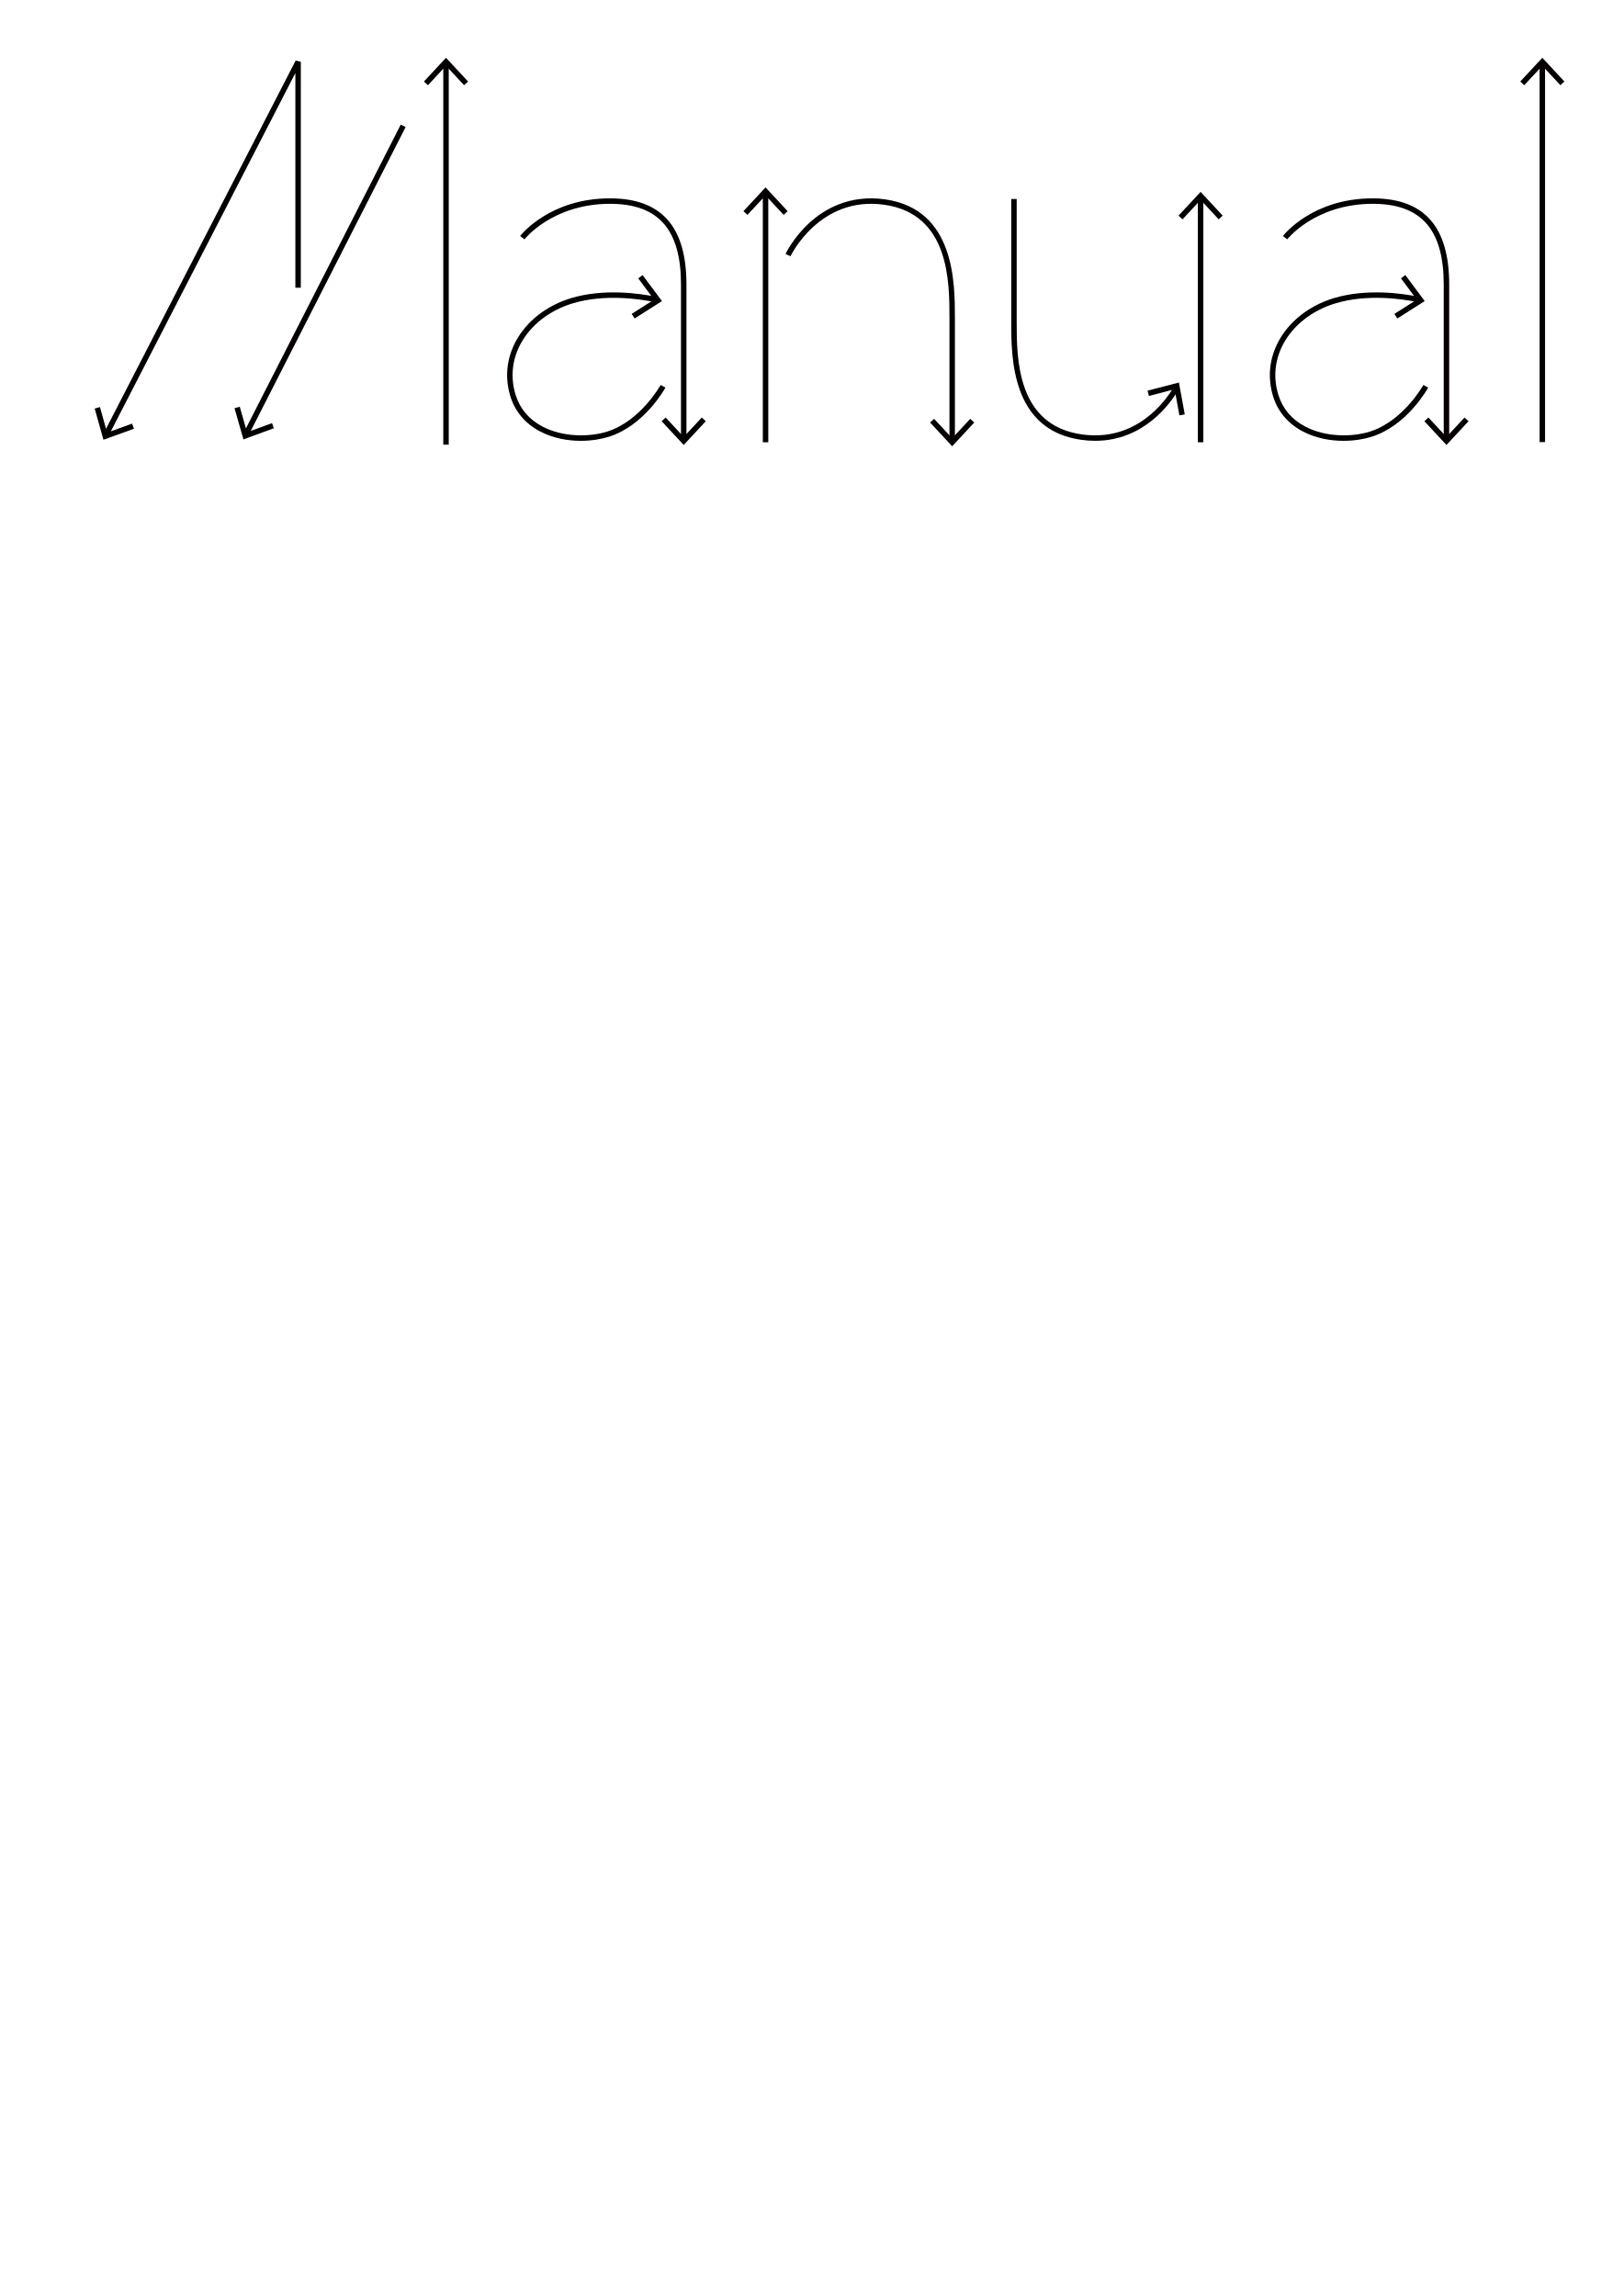
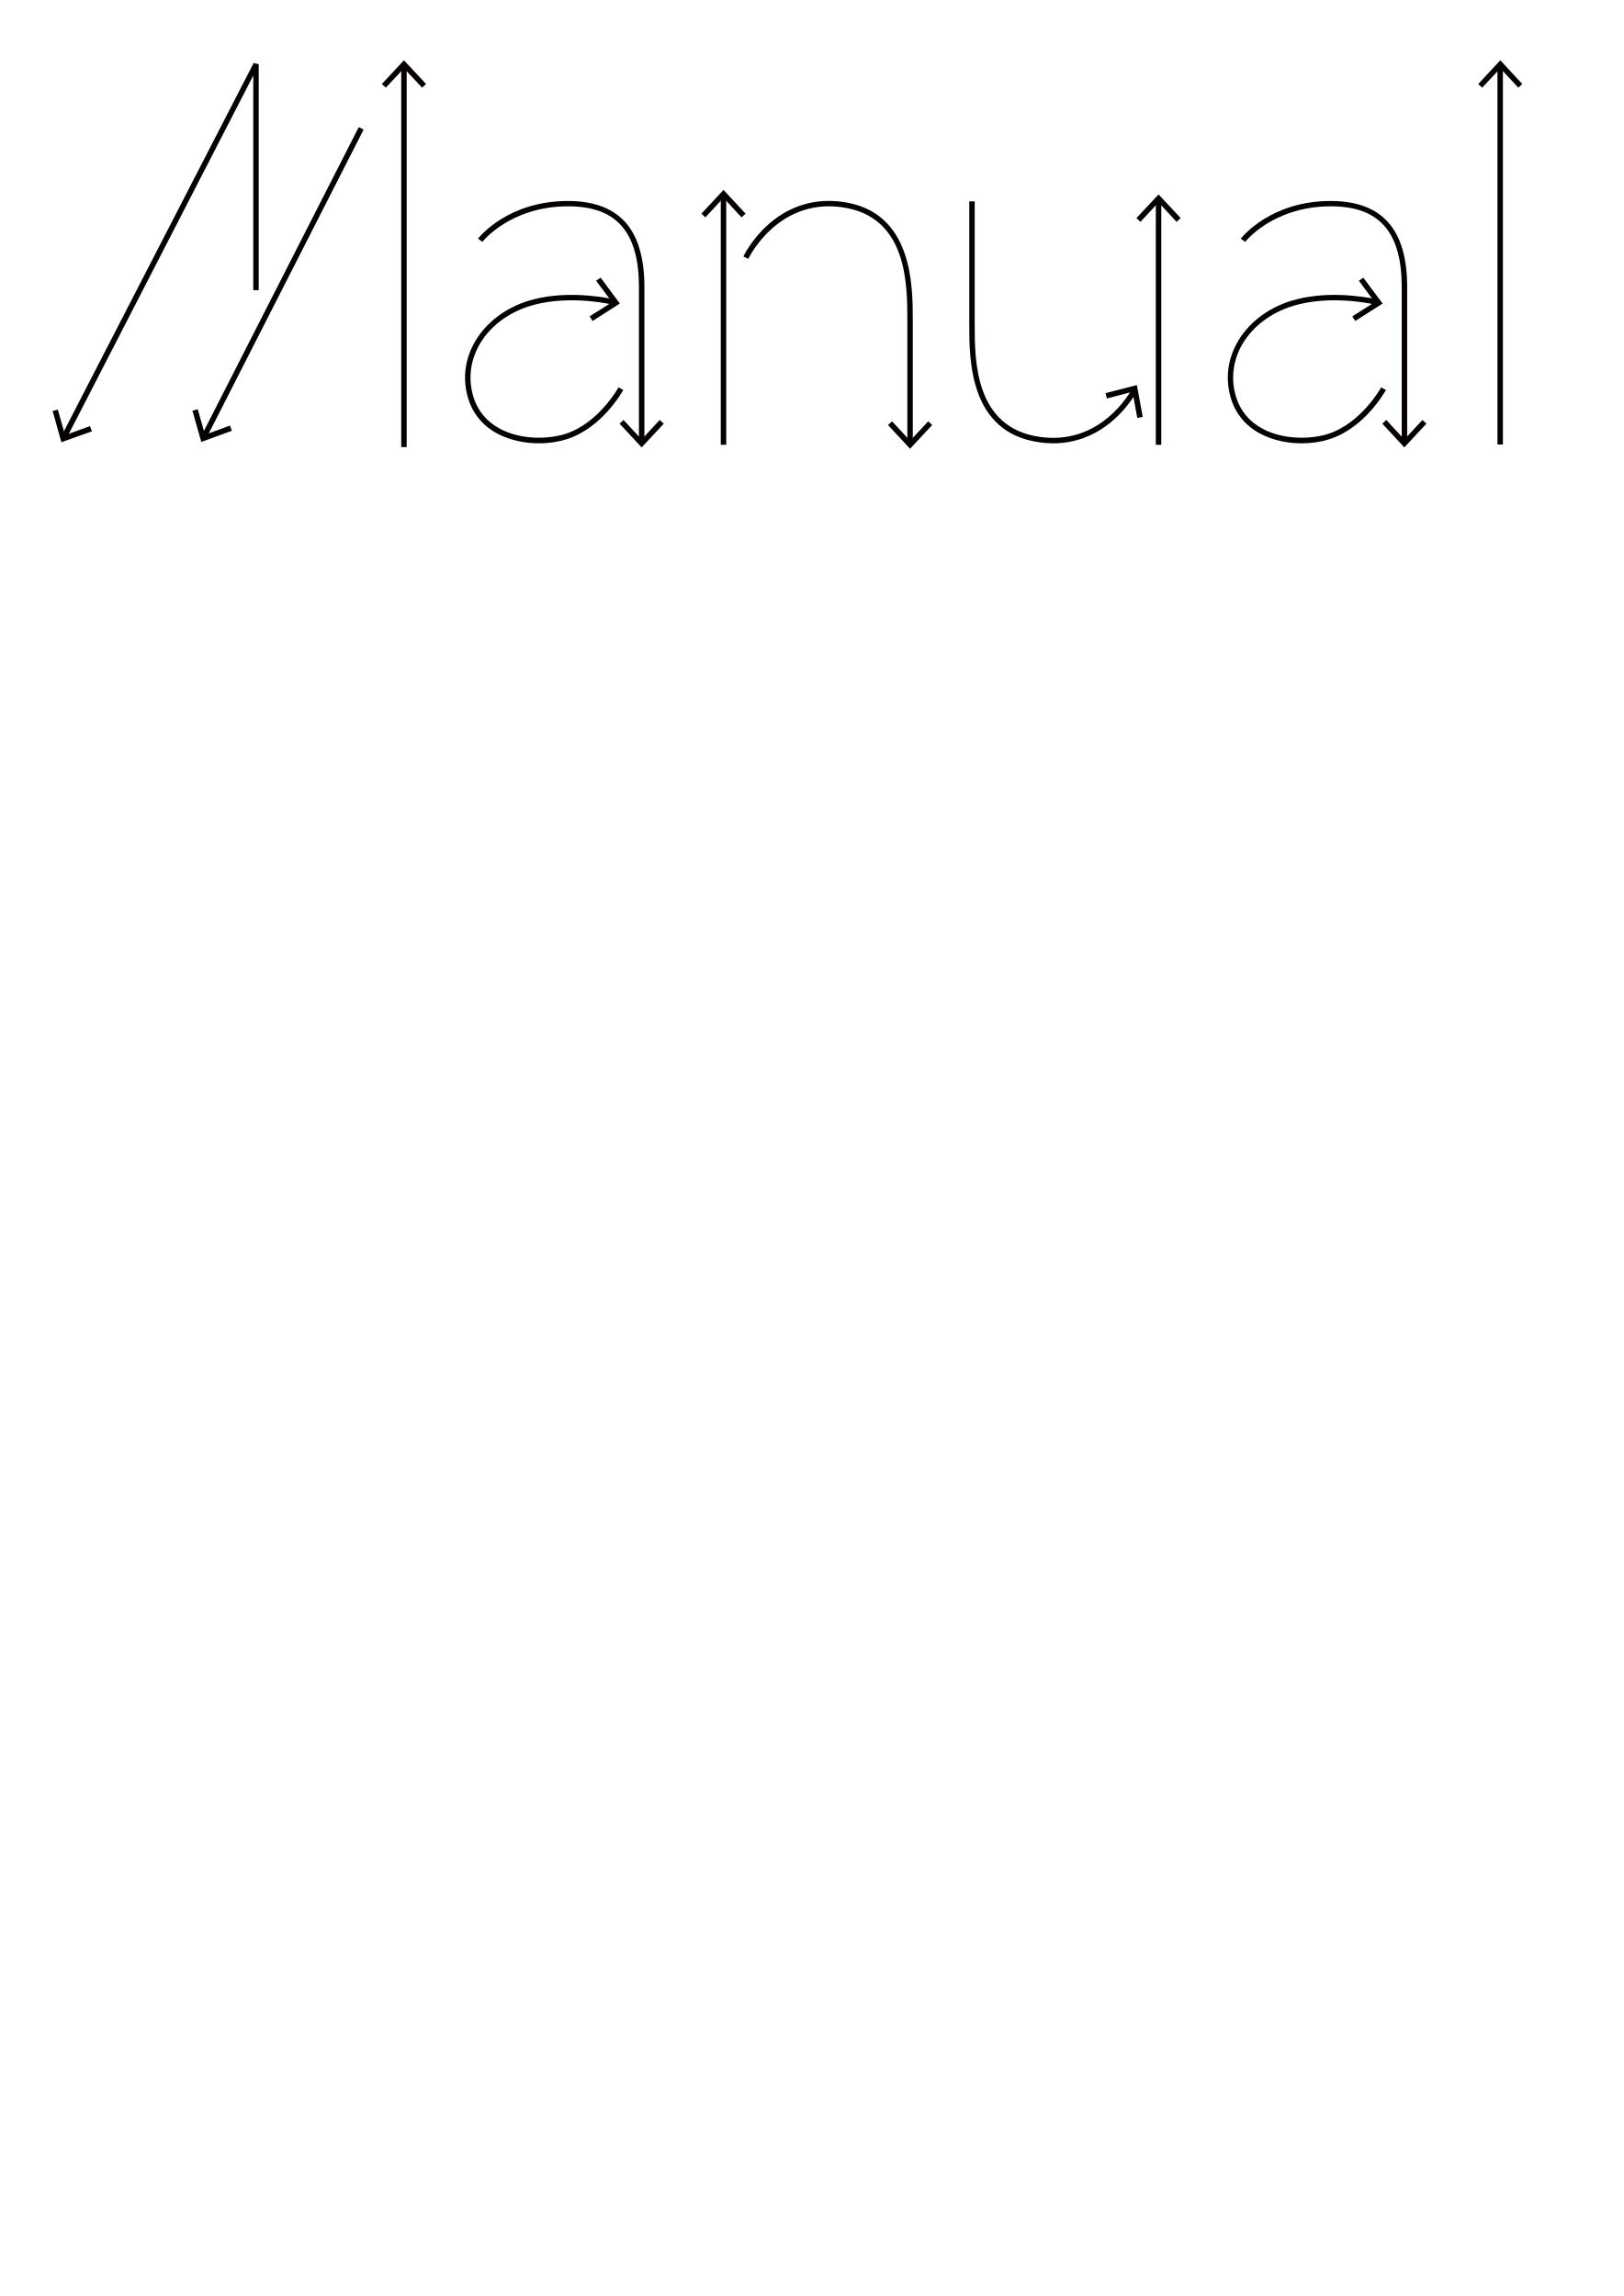
- <svg xmlns="http://www.w3.org/2000/svg" id="Layer_1" data-name="Layer 1" viewBox="0 0 1190.55 1683.78">
-   <defs>
-     <style>
-       .cls-1 {
-         fill: #040000;
-         stroke-width: 0px;
-       }
-     </style>
-   </defs>
+ <svg xmlns="http://www.w3.org/2000/svg" version="1.1" id="Layer_1" x="0px" y="0px" viewBox="0 0 1190.6 1683.8" style="enable-background:new 0 0 1190.6 1683.8;" xml:space="preserve">
+   <style type="text/css">
+ 	.st0{fill:#040000;}
+ </style>
  <g>
-     <rect class="cls-1" x="325.03" y="47.21" width="4" height="278.88" />
-     <polygon class="cls-1" points="313.77 62.5 310.84 59.78 327.03 42.37 343.22 59.78 340.29 62.5 327.03 48.24 313.77 62.5" />
-   </g>
-   <g>
-     <polygon class="cls-1" points="79.43 319.92 75.87 318.08 216.8 44.39 220.57 45.31 220.57 210.99 216.57 210.99 216.57 53.56 79.43 319.92" />
-     <polygon class="cls-1" points="75.85 322.49 69.43 299.61 73.28 298.52 78.54 317.27 96.85 310.66 98.21 314.43 75.85 322.49" />
-   </g>
-   <g>
-     <rect class="cls-1" x="111.31" y="203.24" width="253.55" height="4" transform="translate(-52.88 324.18) rotate(-63)" />
-     <polygon class="cls-1" points="178.48 322.22 171.96 299.37 175.8 298.27 181.14 316.99 199.43 310.31 200.8 314.06 178.48 322.22" />
-   </g>
-   <g>
-     <rect class="cls-1" x="1128.88" y="47.21" width="4" height="276.99" />
-     <polygon class="cls-1" points="1117.63 62.5 1114.7 59.78 1130.89 42.37 1147.07 59.78 1144.14 62.5 1130.89 48.24 1117.63 62.5" />
-   </g>
-   <g>
-     <rect class="cls-1" x="559.32" y="142.28" width="4" height="182.06" />
-     <polygon class="cls-1" points="548.06 157.57 545.13 154.84 561.32 137.43 577.51 154.84 574.58 157.57 561.32 143.31 548.06 157.57" />
-   </g>
-   <g>
-     <path class="cls-1" d="M503.32,320.47h-4v-111.76c0-40.36-16.48-59.19-51.87-59.25h-.18c-21.86,0-37.71,7.06-47.18,12.98-10.3,6.46-15.48,13.02-15.53,13.08l-3.16-2.45c.88-1.13,21.93-27.61,65.86-27.61h.2c37.59.07,55.87,20.76,55.87,63.25v111.76Z" />
-     <polygon class="cls-1" points="501.32 326.31 485.14 308.9 488.07 306.18 501.32 320.43 514.58 306.18 517.51 308.9 501.32 326.31" />
-   </g>
-   <g>
-     <path class="cls-1" d="M425.84,323.28c-9.65,0-20.27-1.87-29.9-6.92-10.75-5.64-18.25-14.5-21.69-25.63-4.22-13.66-2.88-27.59,3.87-40.29,7.85-14.77,22.62-26.35,40.52-31.77,24.44-7.41,51.1-3.3,61.43-1.2l-.8,3.92c-10.03-2.05-35.91-6.03-59.47,1.11-16.89,5.12-30.8,15.99-38.15,29.82-6.24,11.74-7.48,24.62-3.58,37.24,3.16,10.23,9.8,18.06,19.72,23.27,15.3,8.03,34.82,7.64,47.38,3.68,24.47-7.7,39.09-33.93,39.24-34.19l3.51,1.92c-.62,1.14-15.52,27.9-41.54,36.08-5.54,1.74-12.72,2.96-20.54,2.96Z" />
-     <polygon class="cls-1" points="465.31 233.56 463.16 230.19 479.59 219.74 467.98 204.12 471.19 201.73 485.37 220.81 465.31 233.56" />
-   </g>
-   <g>
-     <path class="cls-1" d="M1062.59,321.47h-4v-112.76c0-40.36-16.48-59.19-51.87-59.25h-.18c-21.86,0-37.71,7.06-47.18,12.98-10.3,6.46-15.48,13.02-15.53,13.08l-3.16-2.45c.88-1.13,21.93-27.61,65.86-27.61h.2c37.59.07,55.87,20.76,55.87,63.25v112.76Z" />
-     <polygon class="cls-1" points="1060.58 326.31 1044.4 308.9 1047.33 306.18 1060.58 320.43 1073.84 306.18 1076.77 308.9 1060.58 326.31" />
-   </g>
-   <g>
-     <path class="cls-1" d="M985.1,323.28c-9.65,0-20.27-1.87-29.9-6.92-10.75-5.64-18.25-14.5-21.69-25.63-4.22-13.66-2.88-27.59,3.87-40.29,7.85-14.77,22.62-26.35,40.52-31.77,24.44-7.41,51.1-3.31,61.43-1.2l-.8,3.92c-10.03-2.05-35.91-6.04-59.47,1.11-16.89,5.12-30.8,15.99-38.15,29.82-6.24,11.74-7.48,24.62-3.58,37.24,3.16,10.23,9.8,18.06,19.72,23.27,15.3,8.03,34.82,7.64,47.38,3.68,24.47-7.7,39.09-33.93,39.24-34.19l3.51,1.92c-.62,1.14-15.52,27.9-41.54,36.08-5.54,1.74-12.72,2.96-20.54,2.96Z" />
-     <polygon class="cls-1" points="1024.57 233.56 1022.42 230.19 1038.85 219.74 1027.24 204.12 1030.45 201.73 1044.63 220.81 1024.57 233.56" />
-   </g>
-   <g>
-     <path class="cls-1" d="M700.17,322.43h-4v-89.15c0-26.66,0-76.3-47.7-83.11-47.44-6.79-68.66,37.3-68.86,37.75l-3.62-1.7c.23-.48,5.68-11.97,17.39-22.71,10.86-9.97,29.33-21.06,55.66-17.3,51.13,7.3,51.13,61.18,51.13,87.07v89.15Z" />
-     <polygon class="cls-1" points="698.16 327.27 681.98 309.86 684.91 307.14 698.16 321.4 711.42 307.14 714.35 309.86 698.16 327.27" />
-   </g>
-   <g>
-     <rect class="cls-1" x="878.32" y="146.56" width="4" height="177.78" />
-     <polygon class="cls-1" points="893.58 160.85 880.32 146.59 867.06 160.85 864.13 158.12 880.32 140.72 896.51 158.12 893.58 160.85" />
-   </g>
-   <g>
-     <path class="cls-1" d="M803,323.27c-3.32,0-6.79-.24-10.39-.75-51.14-7.24-51.14-60.66-51.14-86.33v-90.26h4v90.26c0,26.43,0,75.62,47.7,82.37,40.14,5.68,61.5-24.71,67.09-34.16l3.44,2.04c-5.41,9.14-24.79,36.83-60.7,36.83Z" />
-     <polygon class="cls-1" points="864.77 304.63 861.27 285.47 842.42 290.36 841.42 286.49 864.43 280.52 868.71 303.91 864.77 304.63" />
+     <g>
+       <rect x="294.2" y="49" class="st0" width="4" height="278.9" />
+       <polygon class="st0" points="282.9,64.3 280,61.6 296.2,44.2 312.4,61.6 309.5,64.3 296.2,50.1   " />
+     </g>
+     <g>
+       <polygon class="st0" points="48.6,321.8 45,319.9 186,46.2 189.7,47.1 189.7,212.8 185.7,212.8 185.7,55.4   " />
+       <polygon class="st0" points="45,324.3 38.6,301.4 42.4,300.4 47.7,319.1 66,312.5 67.4,316.3   " />
+     </g>
+     <g>
+       <rect x="80.5" y="205.1" transform="matrix(0.454 -0.891 0.891 0.454 -71.3302 297.7031)" class="st0" width="253.5" height="4" />
+       <polygon class="st0" points="147.6,324.1 141.1,301.2 145,300.1 150.3,318.8 168.6,312.1 170,315.9   " />
+     </g>
+     <g>
+       <rect x="1098" y="49" class="st0" width="4" height="277" />
+       <polygon class="st0" points="1086.8,64.3 1083.9,61.6 1100.1,44.2 1116.2,61.6 1113.3,64.3 1100.1,50.1   " />
+     </g>
+     <g>
+       <rect x="528.5" y="144.1" class="st0" width="4" height="182.1" />
+       <polygon class="st0" points="517.2,159.4 514.3,156.7 530.5,139.3 546.7,156.7 543.7,159.4 530.5,145.1   " />
+     </g>
+     <g>
+       <path class="st0" d="M472.5,322.3h-4V210.5c0-40.4-16.5-59.2-51.9-59.2h-0.2c-21.9,0-37.7,7.1-47.2,13    c-10.3,6.5-15.5,13-15.5,13.1l-3.2-2.4c0.9-1.1,21.9-27.6,65.9-27.6h0.2c37.6,0.1,55.9,20.8,55.9,63.2L472.5,322.3L472.5,322.3z" />
+       <polygon class="st0" points="470.5,328.1 454.3,310.7 457.2,308 470.5,322.3 483.7,308 486.7,310.7   " />
+     </g>
+     <g>
+       <path class="st0" d="M395,325.1c-9.6,0-20.3-1.9-29.9-6.9c-10.8-5.6-18.2-14.5-21.7-25.6c-4.2-13.7-2.9-27.6,3.9-40.3    c7.9-14.8,22.6-26.4,40.5-31.8c24.4-7.4,51.1-3.3,61.4-1.2l-0.8,3.9c-10-2.1-35.9-6-59.5,1.1c-16.9,5.1-30.8,16-38.1,29.8    c-6.2,11.7-7.5,24.6-3.6,37.2c3.2,10.2,9.8,18.1,19.7,23.3c15.3,8,34.8,7.6,47.4,3.7c24.5-7.7,39.1-33.9,39.2-34.2l3.5,1.9    c-0.6,1.1-15.5,27.9-41.5,36.1C410,323.9,402.8,325.1,395,325.1L395,325.1z" />
+       <polygon class="st0" points="434.5,235.4 432.3,232 448.8,221.6 437.1,205.9 440.4,203.6 454.5,222.6   " />
+     </g>
+     <g>
+       <path class="st0" d="M1031.8,323.3h-4V210.5c0-40.4-16.5-59.2-51.9-59.2h-0.2c-21.9,0-37.7,7.1-47.2,13    c-10.3,6.5-15.5,13-15.5,13.1l-3.2-2.4c0.9-1.1,21.9-27.6,65.9-27.6h0.2c37.6,0.1,55.9,20.8,55.9,63.2L1031.8,323.3L1031.8,323.3z    " />
+       <polygon class="st0" points="1029.7,328.1 1013.6,310.7 1016.5,308 1029.7,322.3 1043,308 1045.9,310.7   " />
+     </g>
+     <g>
+       <path class="st0" d="M954.3,325.1c-9.7,0-20.3-1.9-29.9-6.9c-10.8-5.6-18.2-14.5-21.7-25.6c-4.2-13.7-2.9-27.6,3.9-40.3    c7.8-14.8,22.6-26.4,40.5-31.8c24.4-7.4,51.1-3.3,61.4-1.2l-0.8,3.9c-10-2.1-35.9-6-59.5,1.1c-16.9,5.1-30.8,16-38.2,29.8    c-6.2,11.7-7.5,24.6-3.6,37.2c3.2,10.2,9.8,18.1,19.7,23.3c15.3,8,34.8,7.6,47.4,3.7c24.5-7.7,39.1-33.9,39.2-34.2l3.5,1.9    c-0.6,1.1-15.5,27.9-41.5,36.1C969.3,323.9,962.1,325.1,954.3,325.1L954.3,325.1z" />
+       <polygon class="st0" points="993.7,235.4 991.6,232 1008,221.6 996.4,205.9 999.6,203.6 1013.8,222.6   " />
+     </g>
+     <g>
+       <path class="st0" d="M669.3,324.3h-4v-89.2c0-26.7,0-76.3-47.7-83.1c-47.4-6.8-68.7,37.3-68.9,37.8l-3.6-1.7    c0.2-0.5,5.7-12,17.4-22.7c10.9-10,29.3-21.1,55.7-17.3c51.1,7.3,51.1,61.2,51.1,87.1V324.3z" />
+       <polygon class="st0" points="667.3,329.1 651.1,311.7 654.1,309 667.3,323.2 680.6,309 683.5,311.7   " />
+     </g>
+     <g>
+       <rect x="847.5" y="148.4" class="st0" width="4" height="177.8" />
+       <polygon class="st0" points="862.7,162.7 849.5,148.4 836.2,162.7 833.3,159.9 849.5,142.6 865.7,159.9   " />
+     </g>
+     <g>
+       <path class="st0" d="M772.2,325.1c-3.3,0-6.8-0.2-10.4-0.8c-51.1-7.2-51.1-60.7-51.1-86.3v-90.3h4V238c0,26.4,0,75.6,47.7,82.4    c40.1,5.7,61.5-24.7,67.1-34.2l3.4,2C827.5,297.4,808.1,325.1,772.2,325.1L772.2,325.1z" />
+       <polygon class="st0" points="833.9,306.5 830.4,287.3 811.6,292.2 810.6,288.3 833.6,282.4 837.9,305.7   " />
+     </g>
  </g>
</svg>
